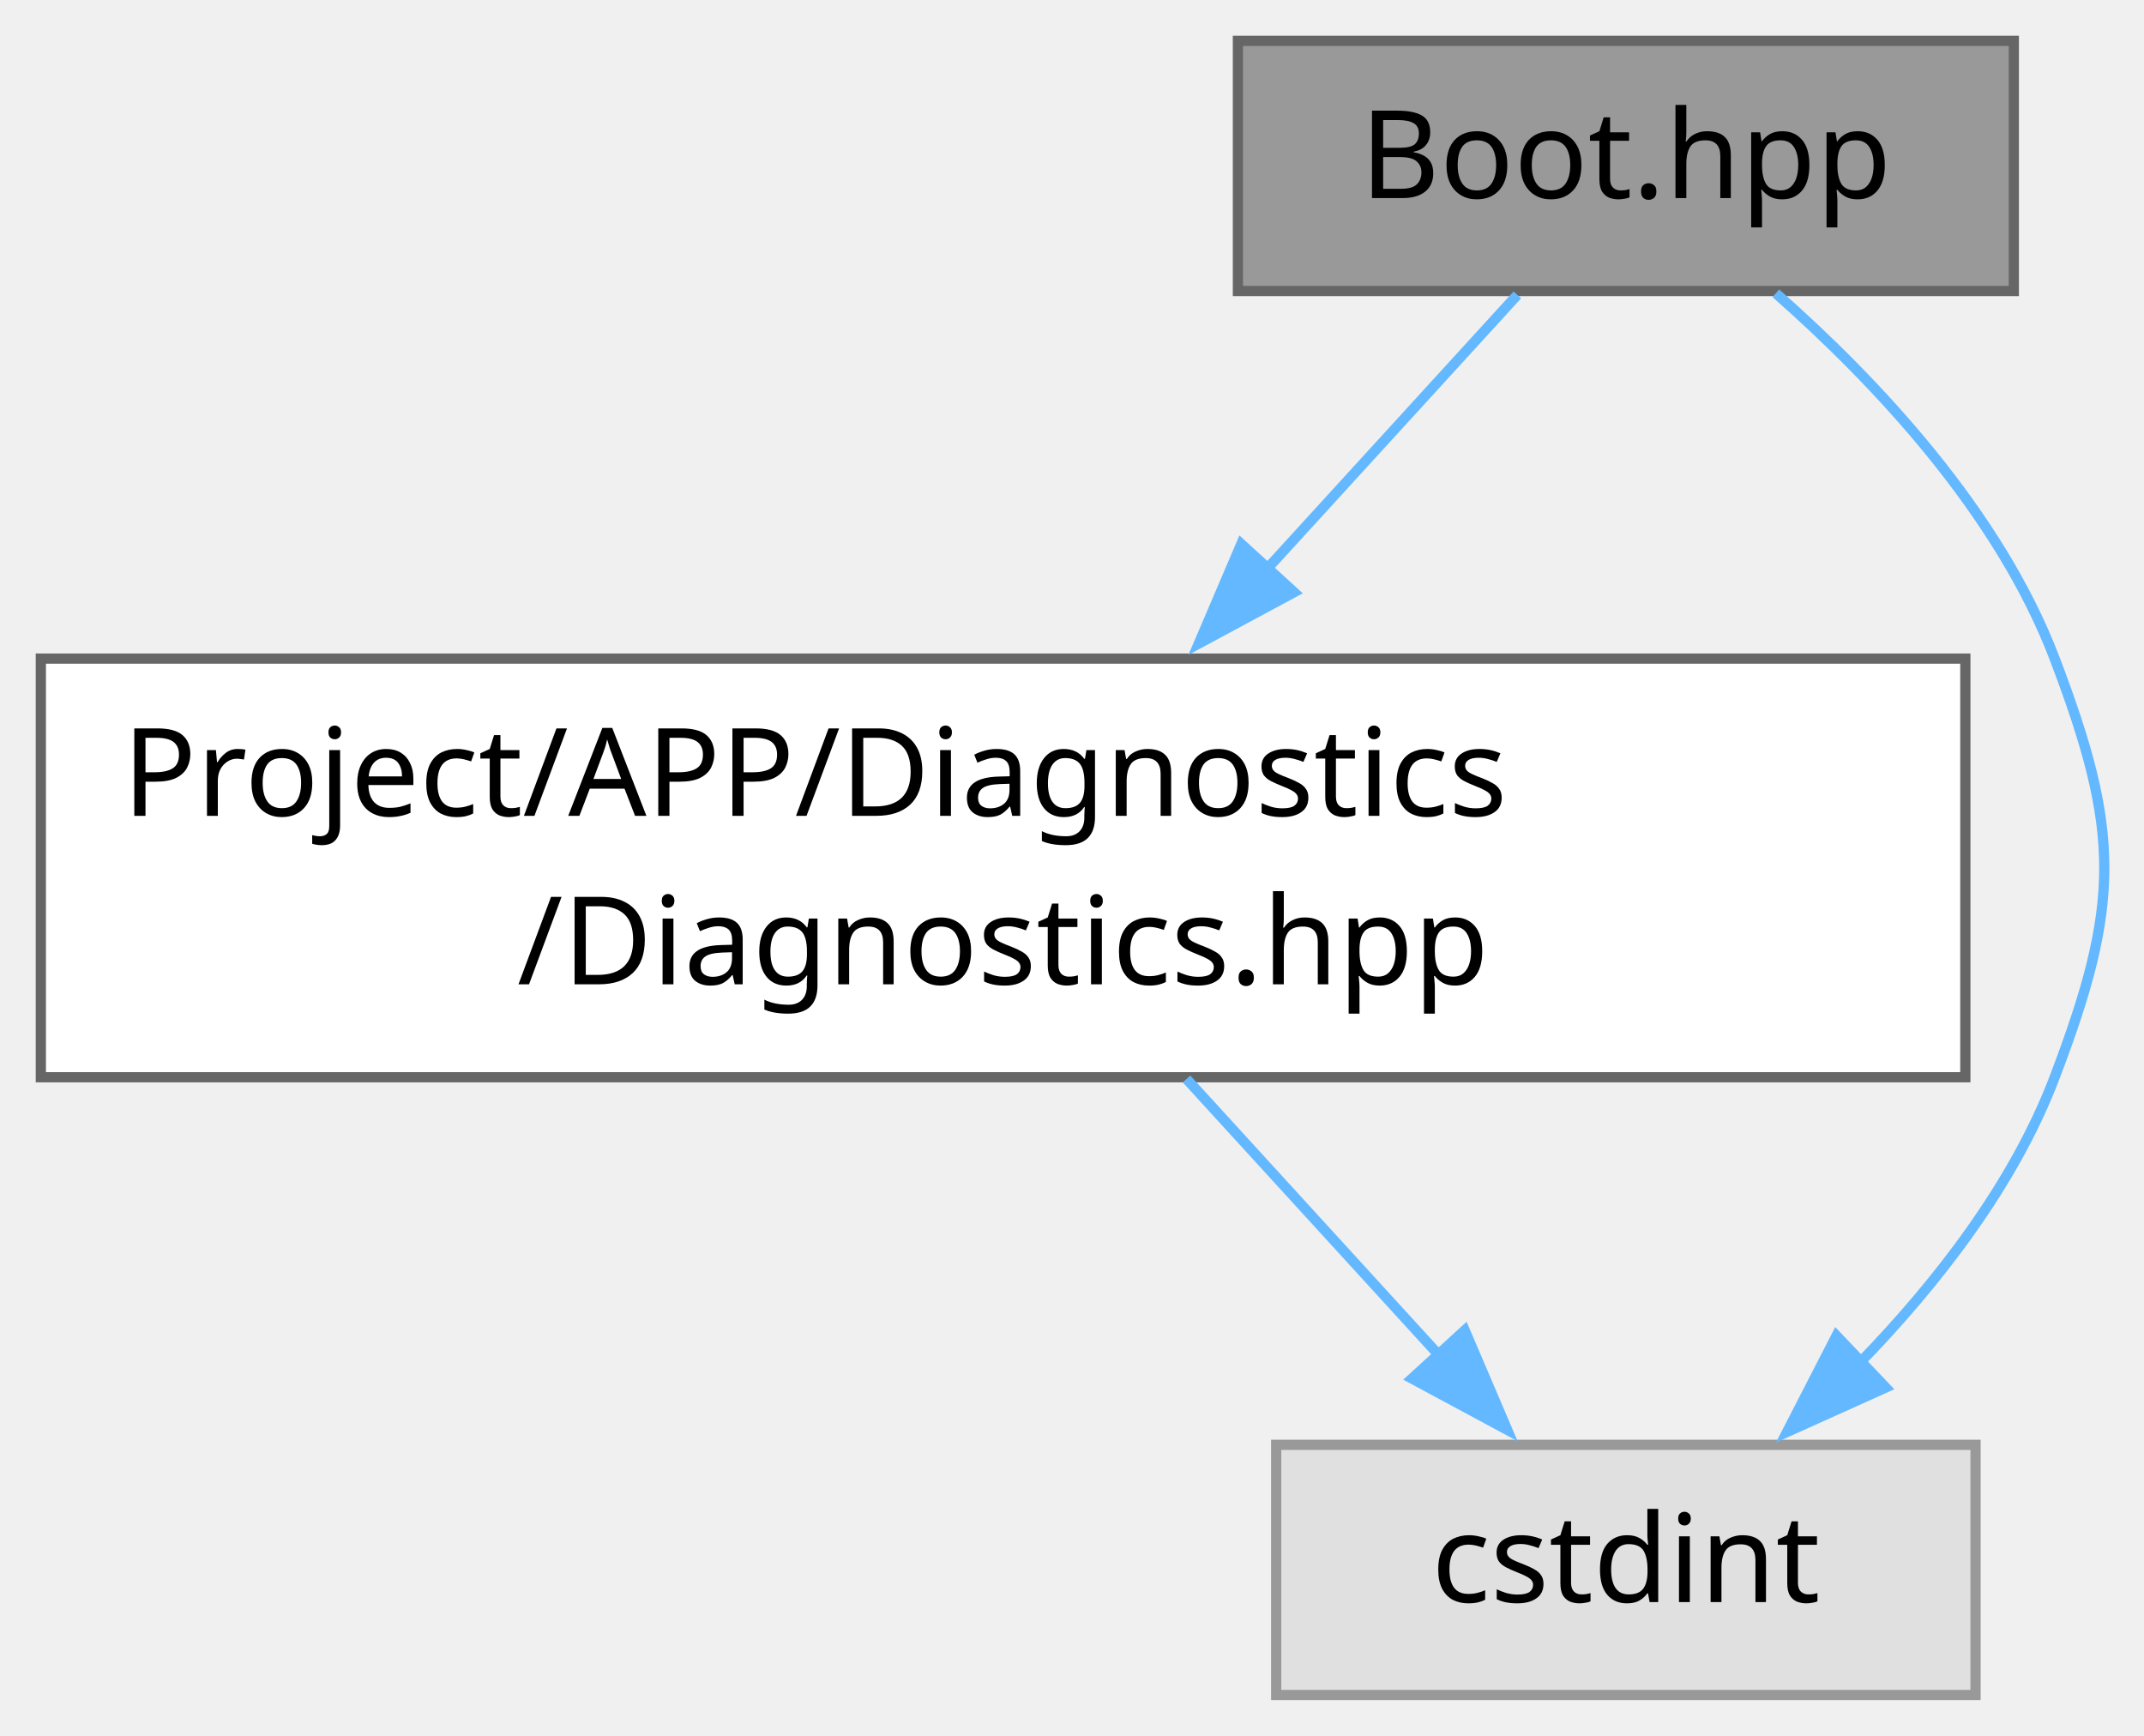
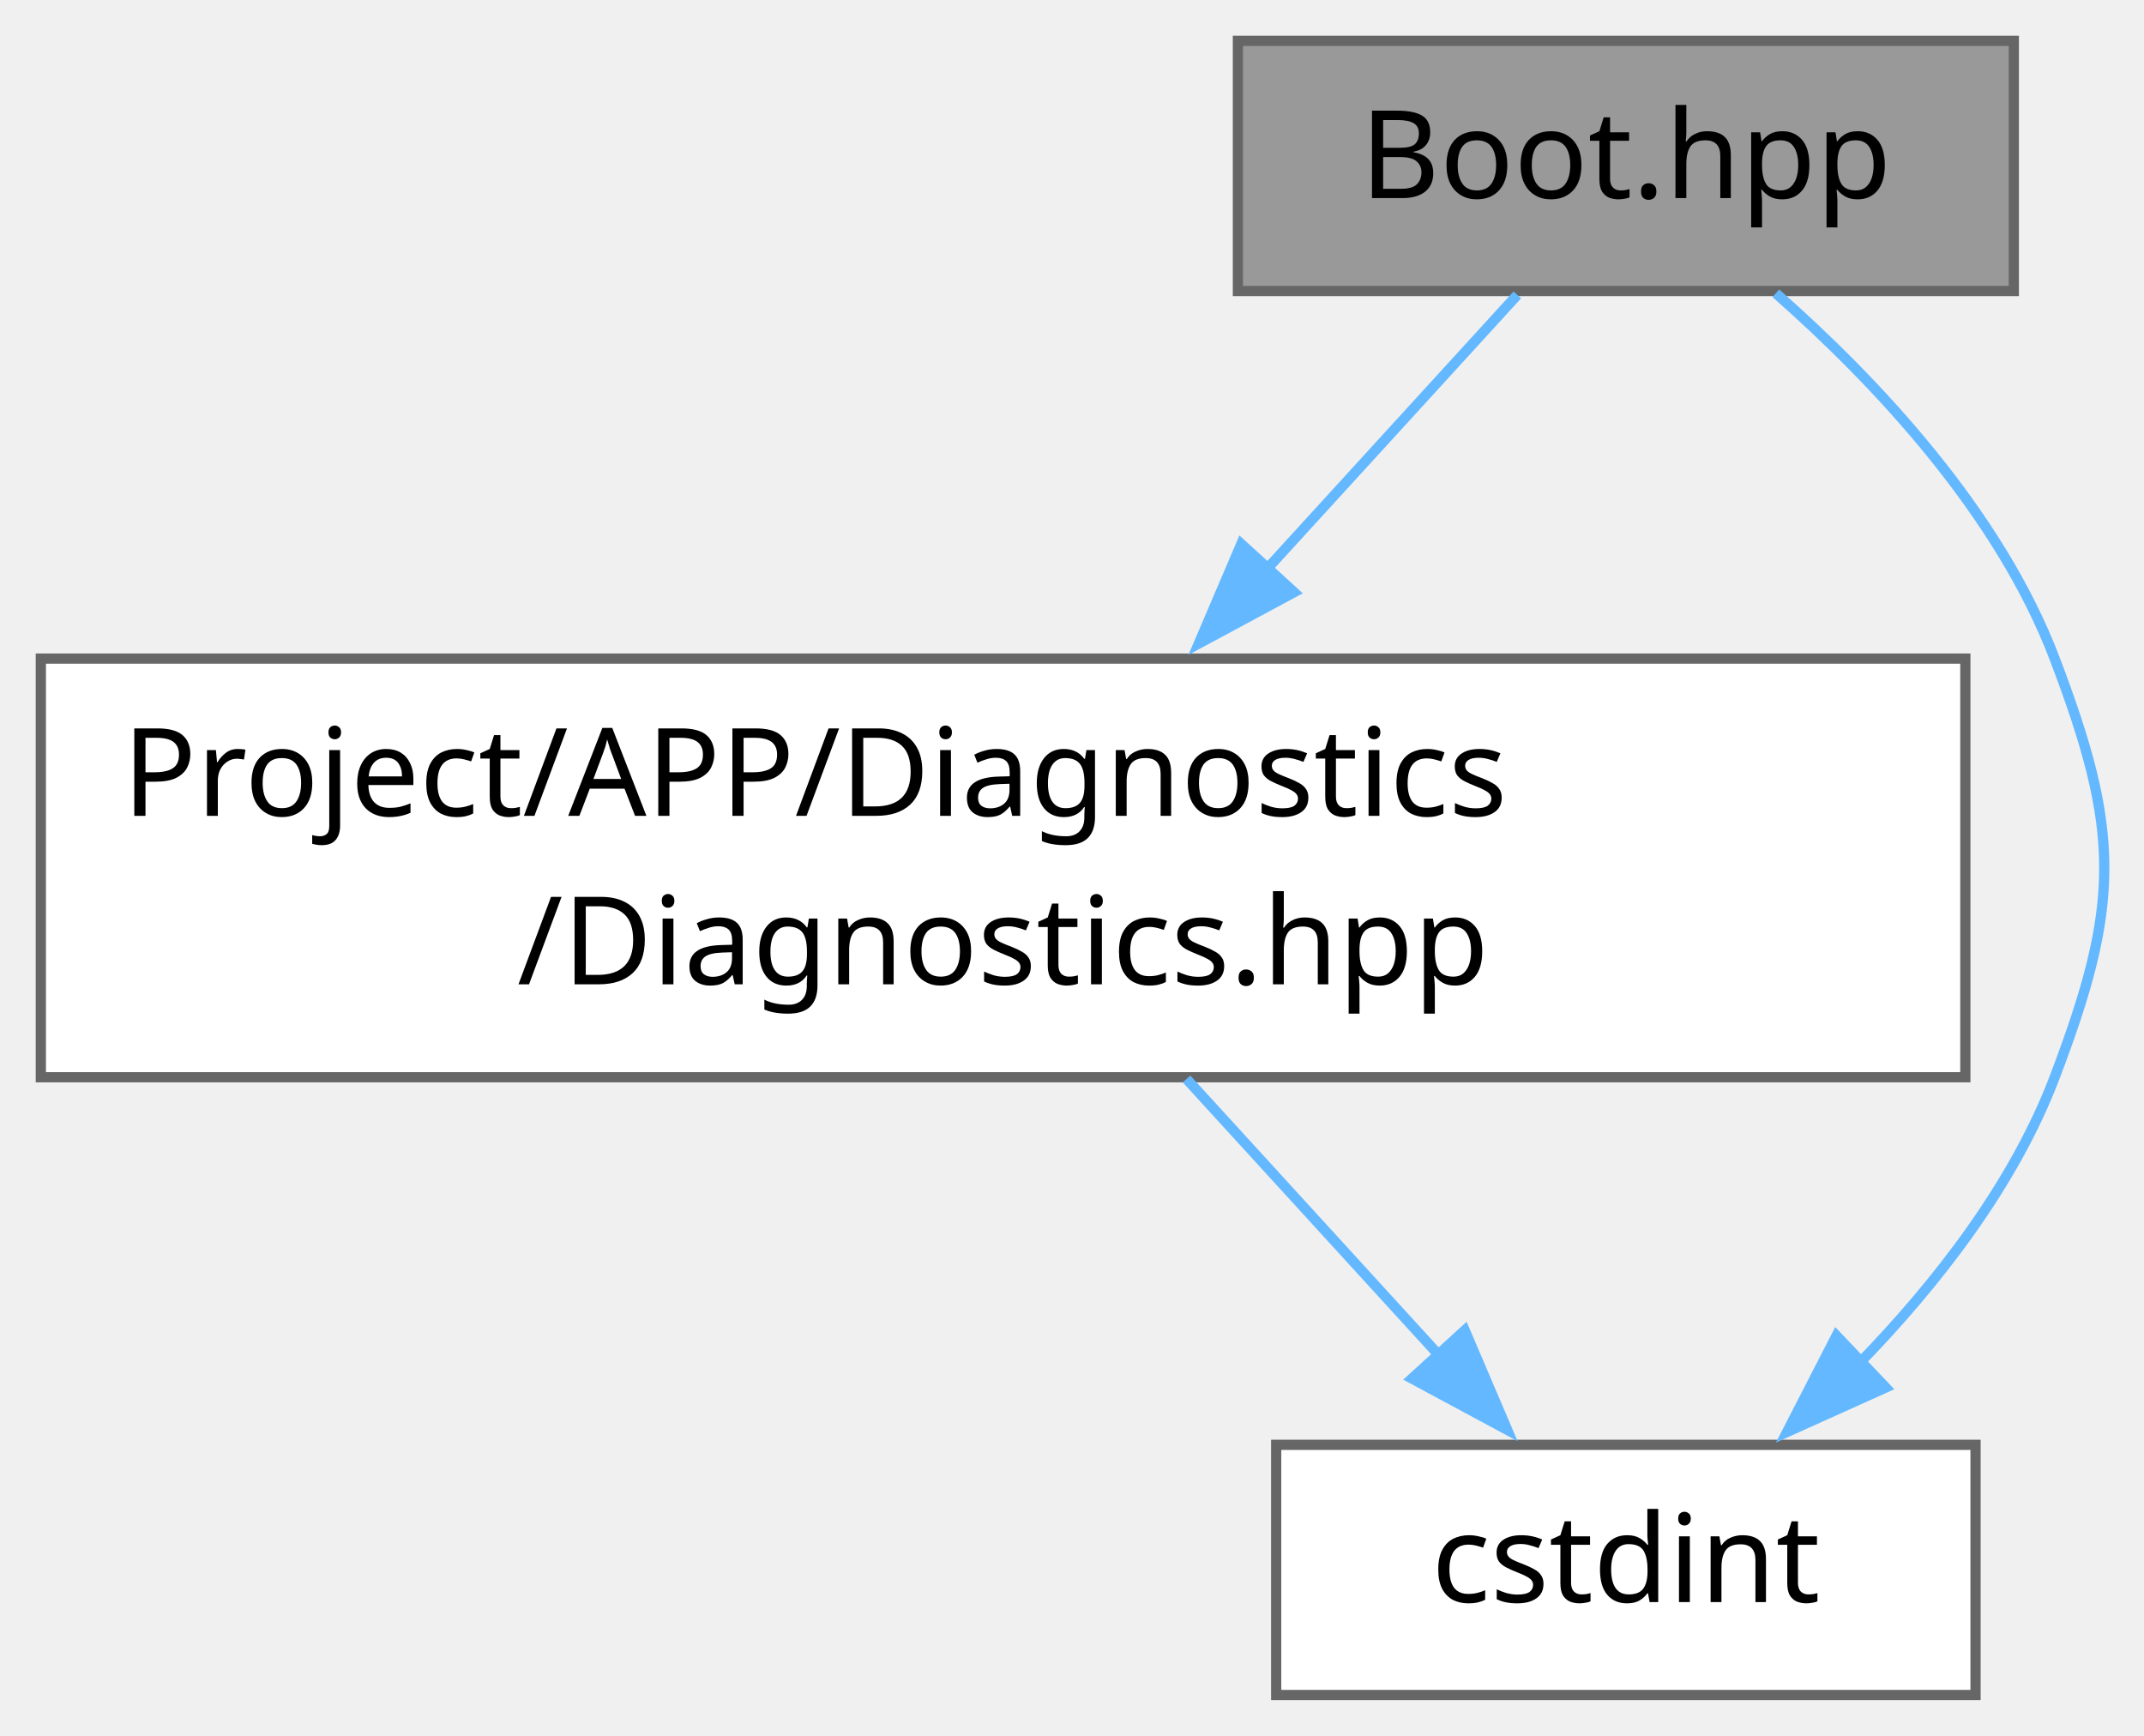
<svg xmlns="http://www.w3.org/2000/svg" xmlns:xlink="http://www.w3.org/1999/xlink" width="210pt" height="170pt" viewBox="0.00 0.00 210.00 170.00">
  <g id="graph0" class="graph" transform="scale(1 1) rotate(0) translate(4 166)">
    <g id="Node000001" class="node">
      <g id="a_Node000001">
        <a xlink:title="Boot half of the hardware diagnostics: one check of every device before the other modules start.">
          <polygon fill="#999999" stroke="#666666" points="193.25,-162 117.25,-162 117.25,-137.5 193.25,-137.5 193.25,-162" />
          <text xml:space="preserve" text-anchor="middle" x="155.25" y="-146.6" font-family="JetBrains Mono" font-size="12.00">Boot.hpp</text>
        </a>
      </g>
    </g>
    <g id="Node000002" class="node">
      <g id="a_Node000002">
        <a xlink:href="../../d5/d85/_diagnostics_8hpp.html" target="_top" xlink:title="Shared part of the hardware diagnostics: the checked devices and the fault mask update.">
          <polygon fill="white" stroke="#666666" points="188.5,-101.5 0,-101.5 0,-60.5 188.5,-60.5 188.5,-101.5" />
          <text xml:space="preserve" text-anchor="start" x="8" y="-86.1" font-family="JetBrains Mono" font-size="12.00">Project/APP/Diagnostics</text>
          <text xml:space="preserve" text-anchor="middle" x="94.25" y="-69.6" font-family="JetBrains Mono" font-size="12.00">/Diagnostics.hpp</text>
        </a>
      </g>
    </g>
    <g id="edge1_Node000001_Node000002" class="edge">
      <g id="a_edge1_Node000001_Node000002">
        <a xlink:title=" ">
          <path fill="none" stroke="#63b8ff" d="M144.62,-137.12C137.83,-129.69 128.7,-119.7 120.09,-110.27" />
          <polygon fill="#63b8ff" stroke="#63b8ff" points="122.75,-108 113.42,-102.98 117.58,-112.72 122.75,-108" />
        </a>
      </g>
    </g>
    <g id="Node000003" class="node">
      <g id="a_Node000003">
-         <a xlink:title=" ">
-           <polygon fill="#e0e0e0" stroke="#999999" points="189.5,-24.5 121,-24.5 121,0 189.5,0 189.5,-24.5" />
+         <a target="_parent" xlink:href="http://gcc.gnu.org/onlinedocs/libstdc++/latest-doxygen/a00305.html" xlink:title=" ">
+           <polygon fill="white" stroke="#666666" points="189.5,-24.5 121,-24.5 121,0 189.5,0 189.5,-24.5" />
          <text xml:space="preserve" text-anchor="middle" x="155.25" y="-9.1" font-family="JetBrains Mono" font-size="12.00">cstdint</text>
        </a>
      </g>
    </g>
    <g id="edge3_Node000001_Node000003" class="edge">
      <g id="a_edge3_Node000001_Node000003">
        <a xlink:title=" ">
          <path fill="none" stroke="#63b8ff" d="M169.94,-137.28C179.74,-128.65 191.79,-115.86 197.25,-101.5 203.73,-84.47 203.73,-77.53 197.25,-60.5 193.24,-49.95 185.68,-40.26 178.06,-32.43" />
          <polygon fill="#63b8ff" stroke="#63b8ff" points="180.7,-30.11 171.04,-25.76 175.88,-35.18 180.7,-30.11" />
        </a>
      </g>
    </g>
    <g id="edge2_Node000002_Node000003" class="edge">
      <g id="a_edge2_Node000002_Node000003">
        <a xlink:title=" ">
          <path fill="none" stroke="#63b8ff" d="M112.22,-60.33C120.05,-51.77 129.2,-41.75 137.05,-33.16" />
          <polygon fill="#63b8ff" stroke="#63b8ff" points="139.47,-35.71 143.63,-25.97 134.3,-30.99 139.47,-35.71" />
        </a>
      </g>
    </g>
  </g>
</svg>
